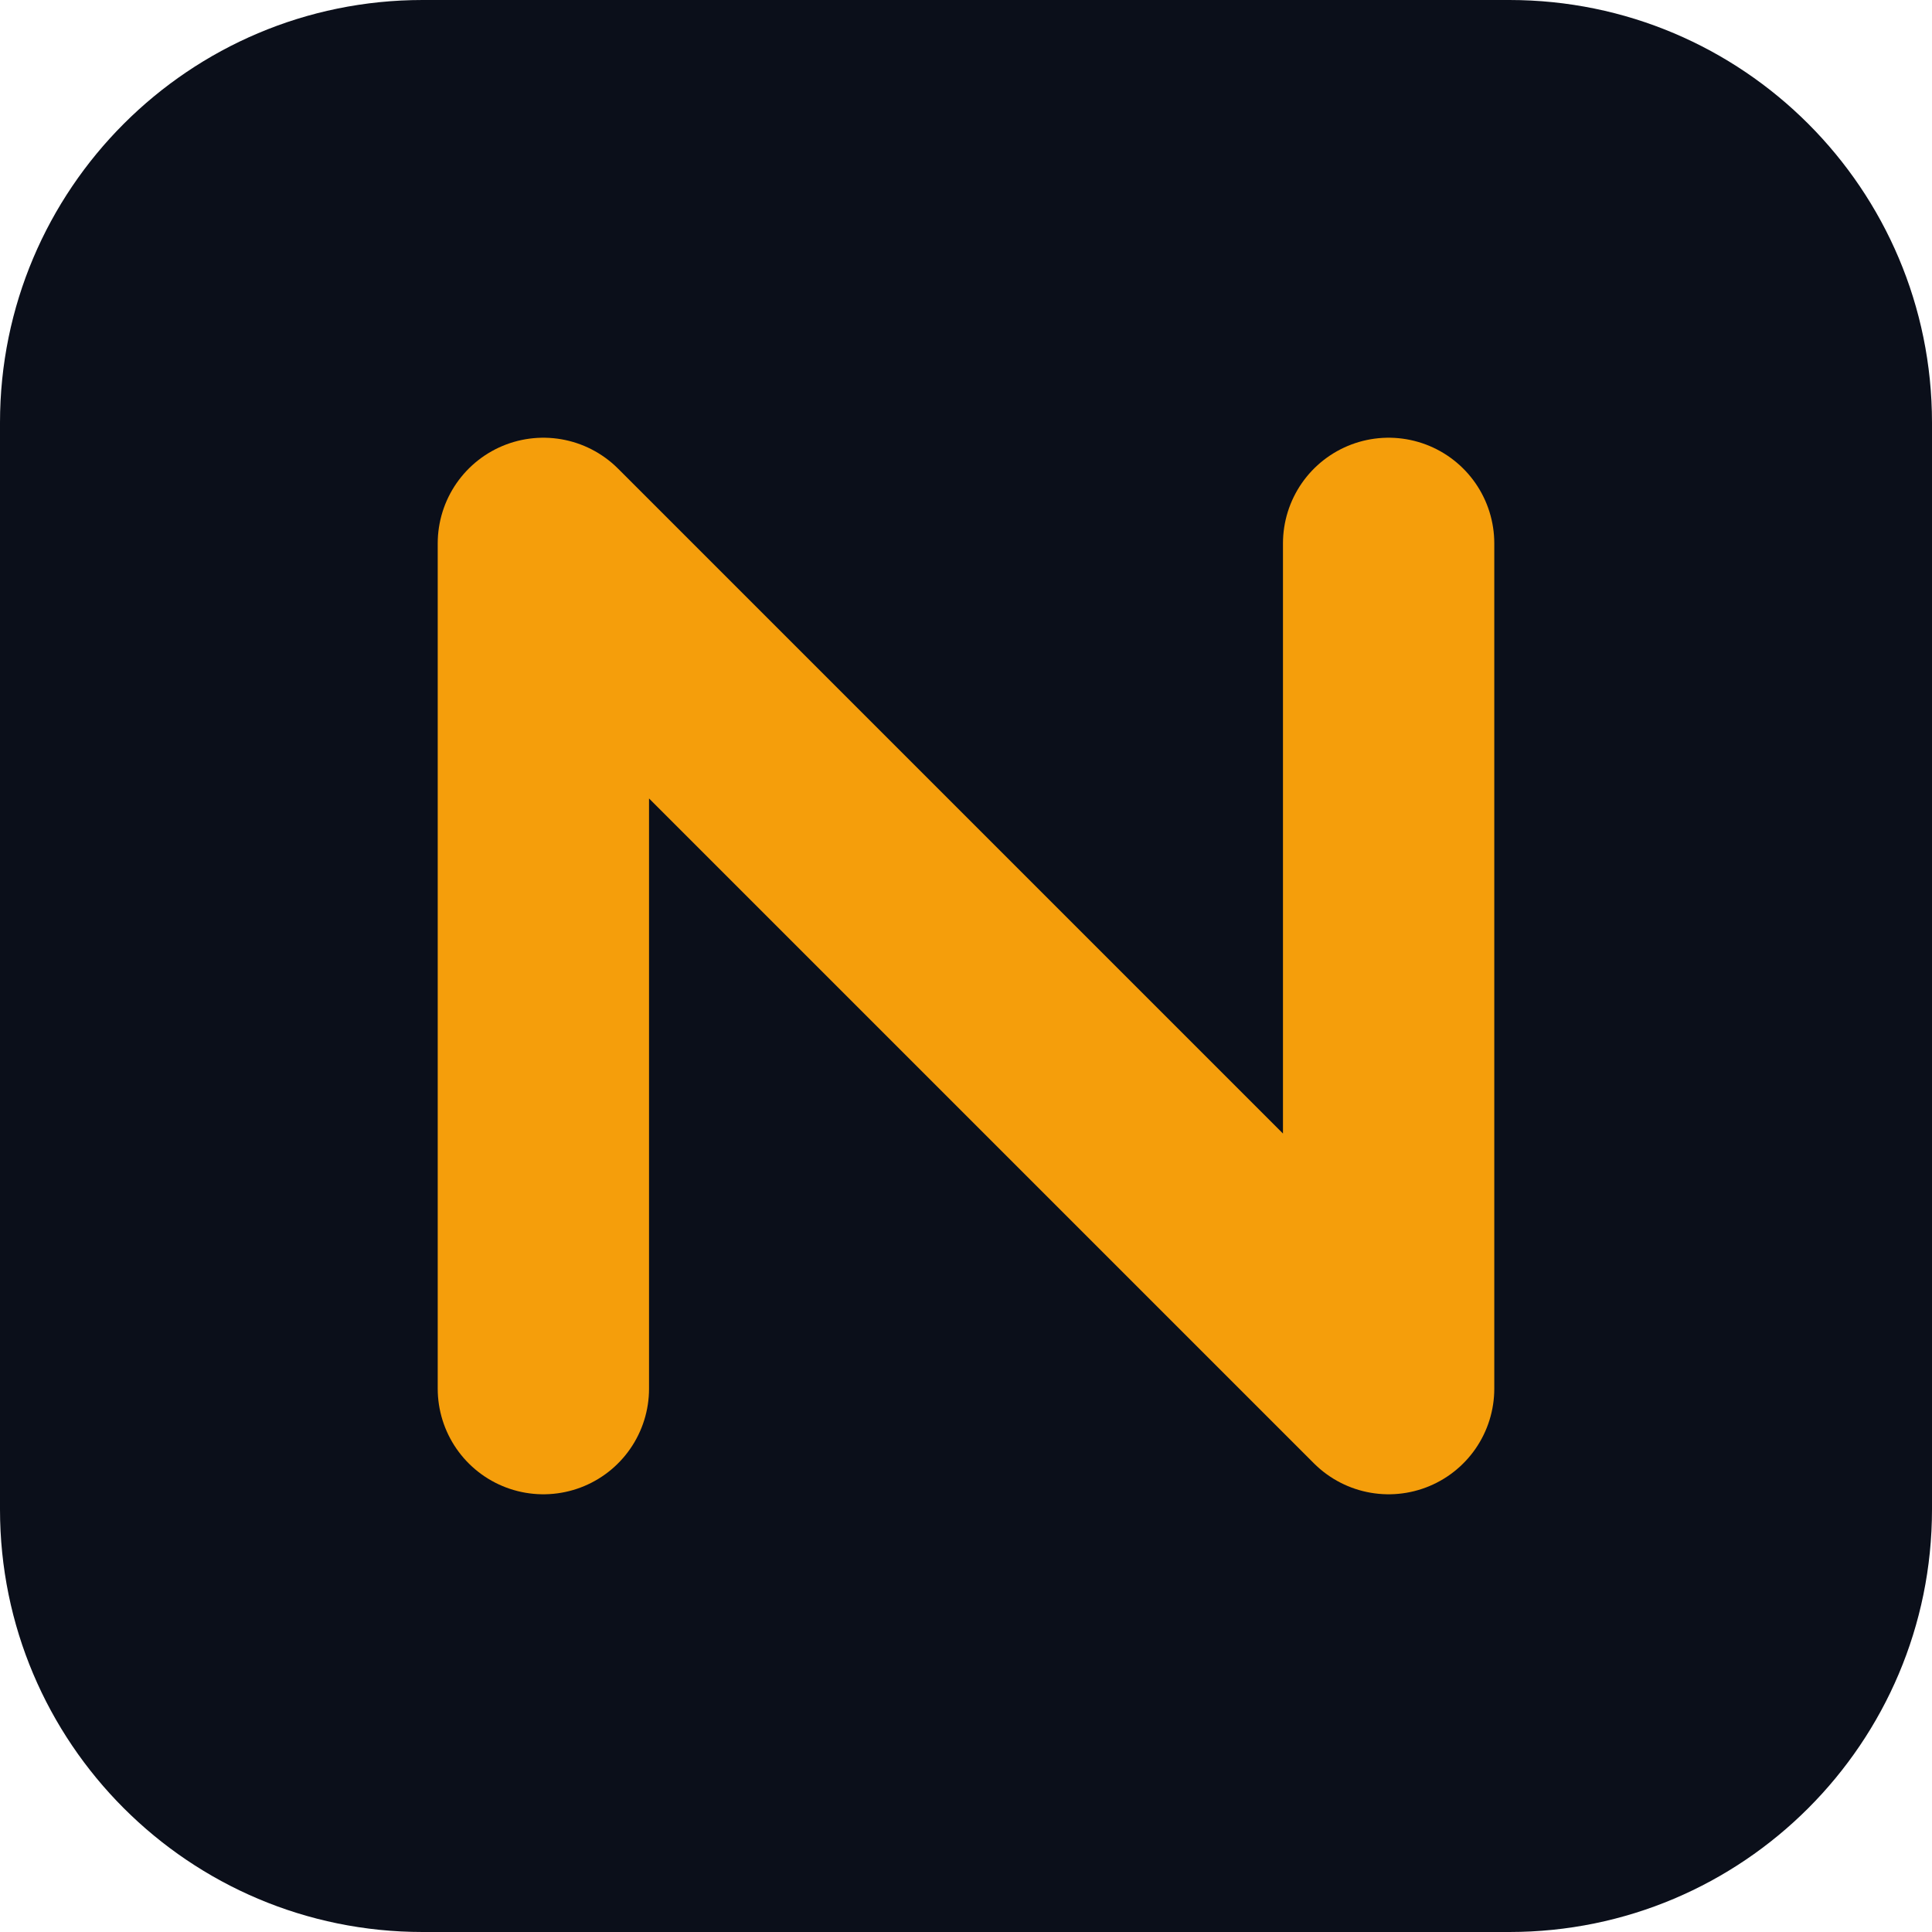
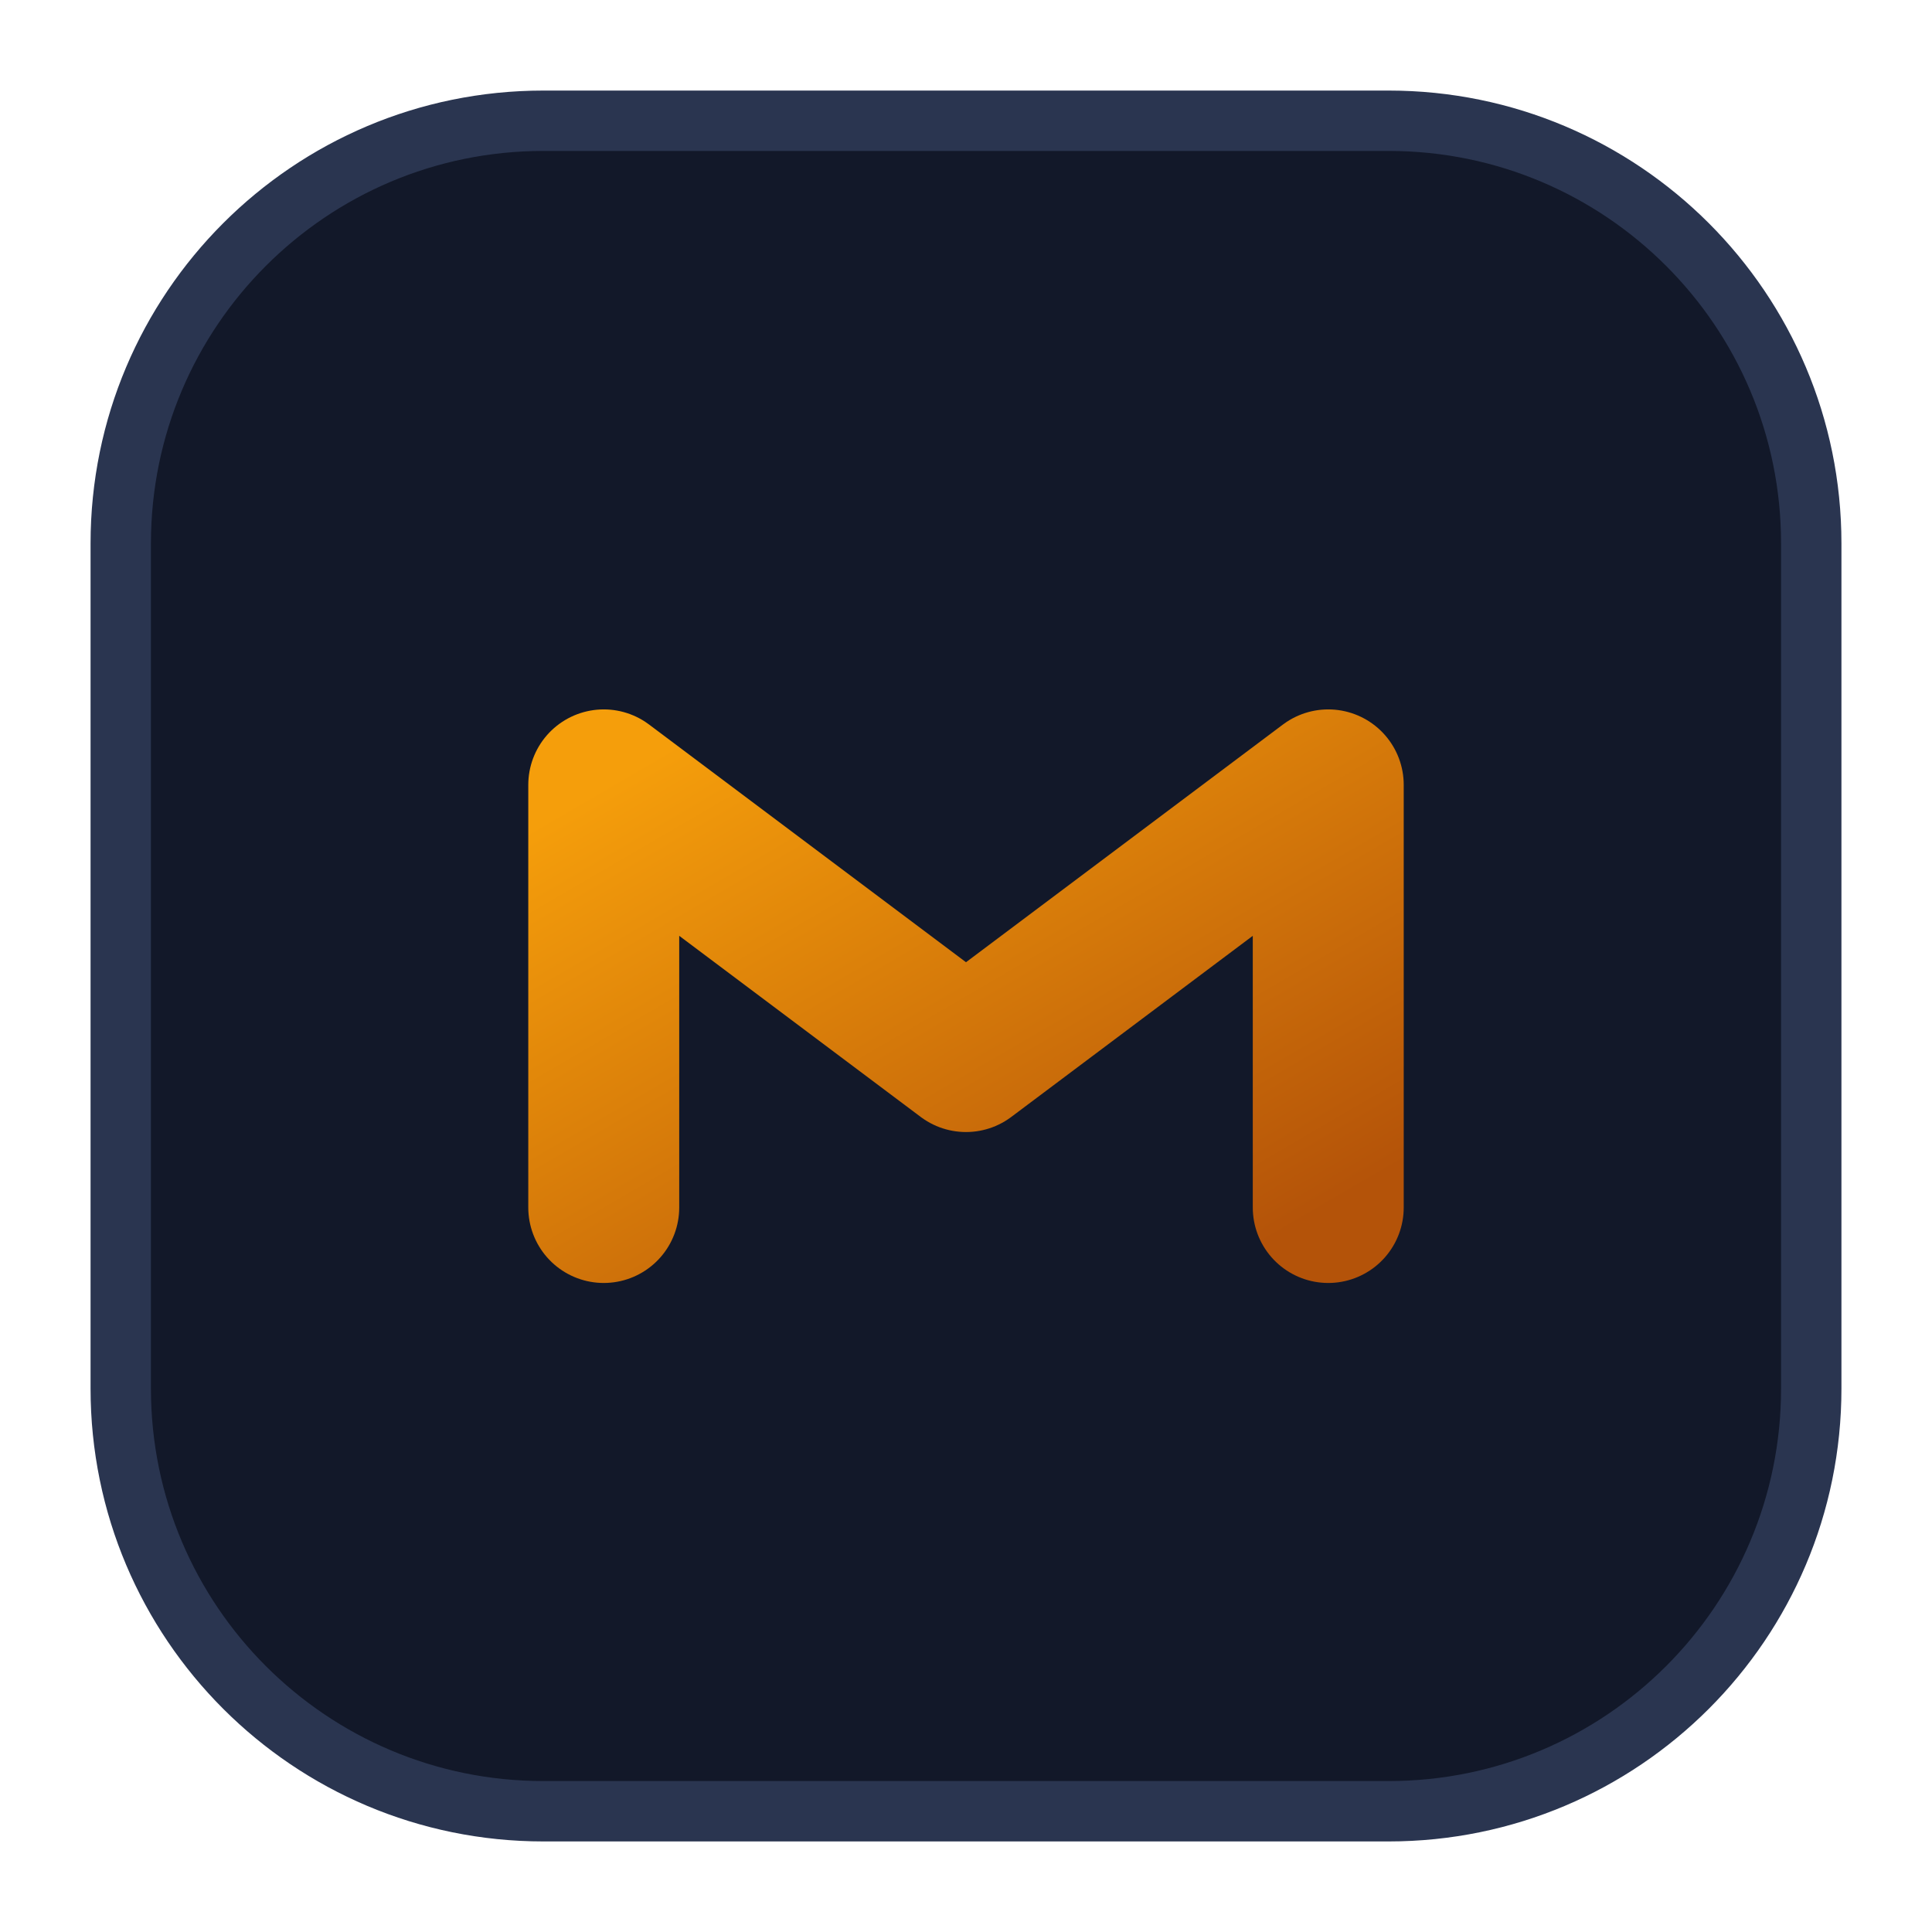
<svg xmlns="http://www.w3.org/2000/svg" viewBox="0 0 64 64" width="64" height="64">
-   <rect width="64" height="64" rx="14" fill="#0b0f1a" />
-   <path d="M18 46V18l28 28V18" fill="none" stroke="#f59e0b" stroke-width="7" stroke-linecap="round" stroke-linejoin="round" />
+   <defs>
+     <linearGradient id="g" x1="0" y1="0" x2="1" y2="1">
+       <stop offset="0" stop-color="#f59e0b" />
+       <stop offset="1" stop-color="#b45309" />
+     </linearGradient>
+   </defs>
+   <rect x="4" y="4" width="56" height="56" rx="14" fill="#121829" />
+   <rect x="4" y="4" width="56" height="56" rx="14" fill="none" stroke="#2a3550" stroke-width="2" />
+   <path d="M20 40V26l12 9 12-9v14" fill="none" stroke="url(#g)" stroke-width="5" stroke-linecap="round" stroke-linejoin="round" />
</svg>
